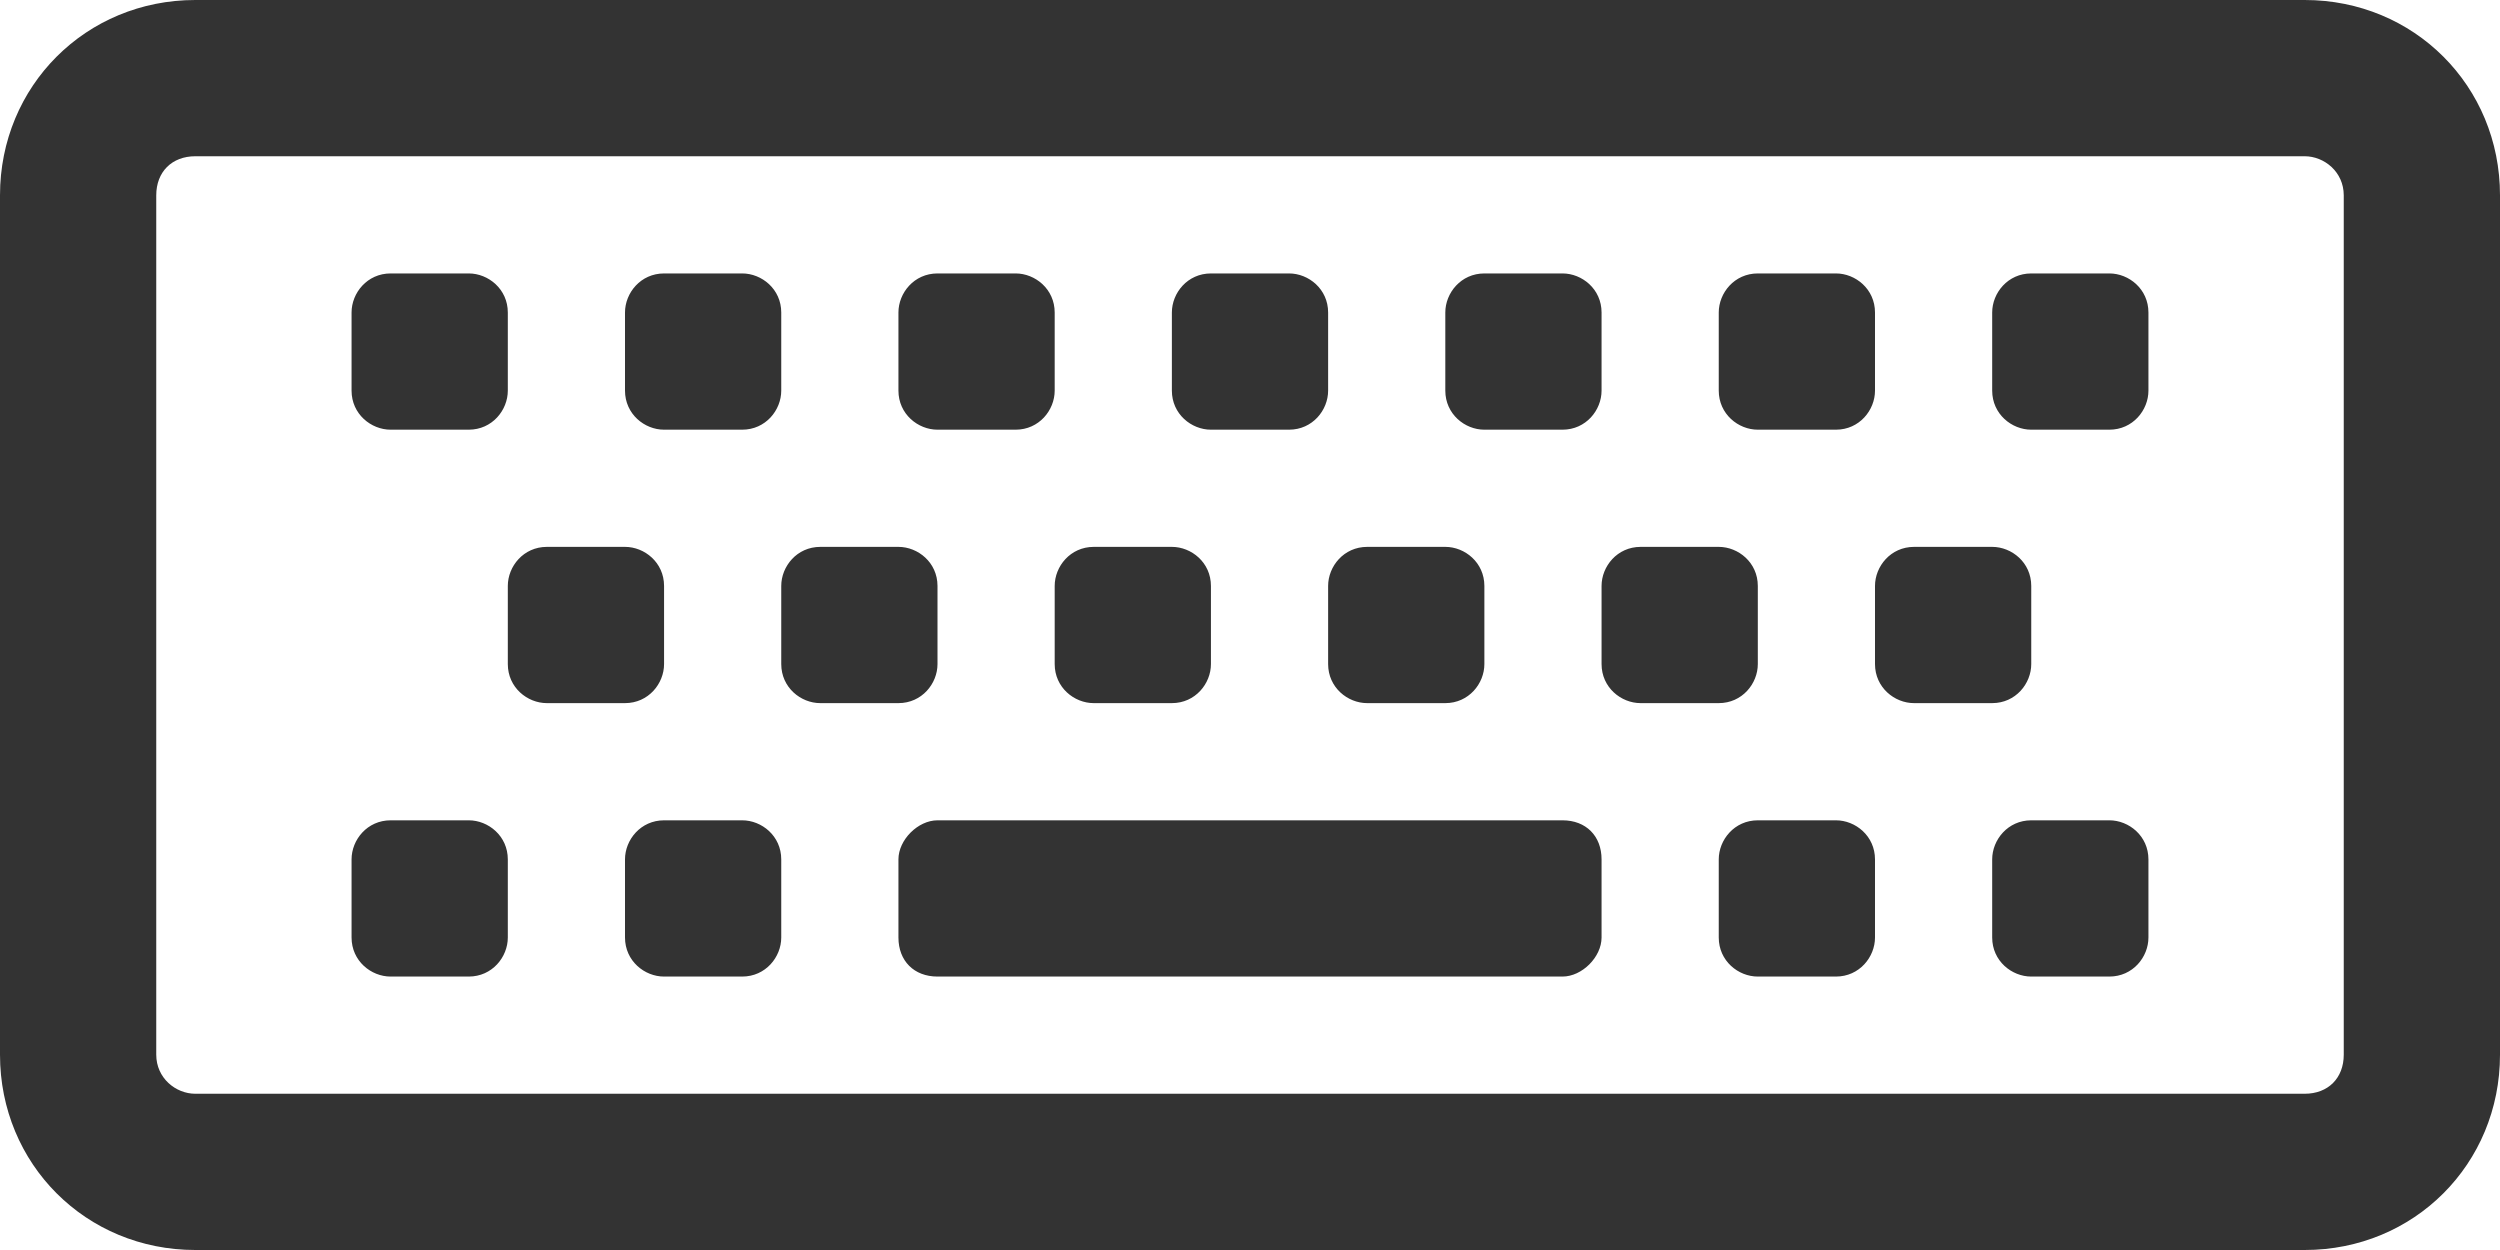
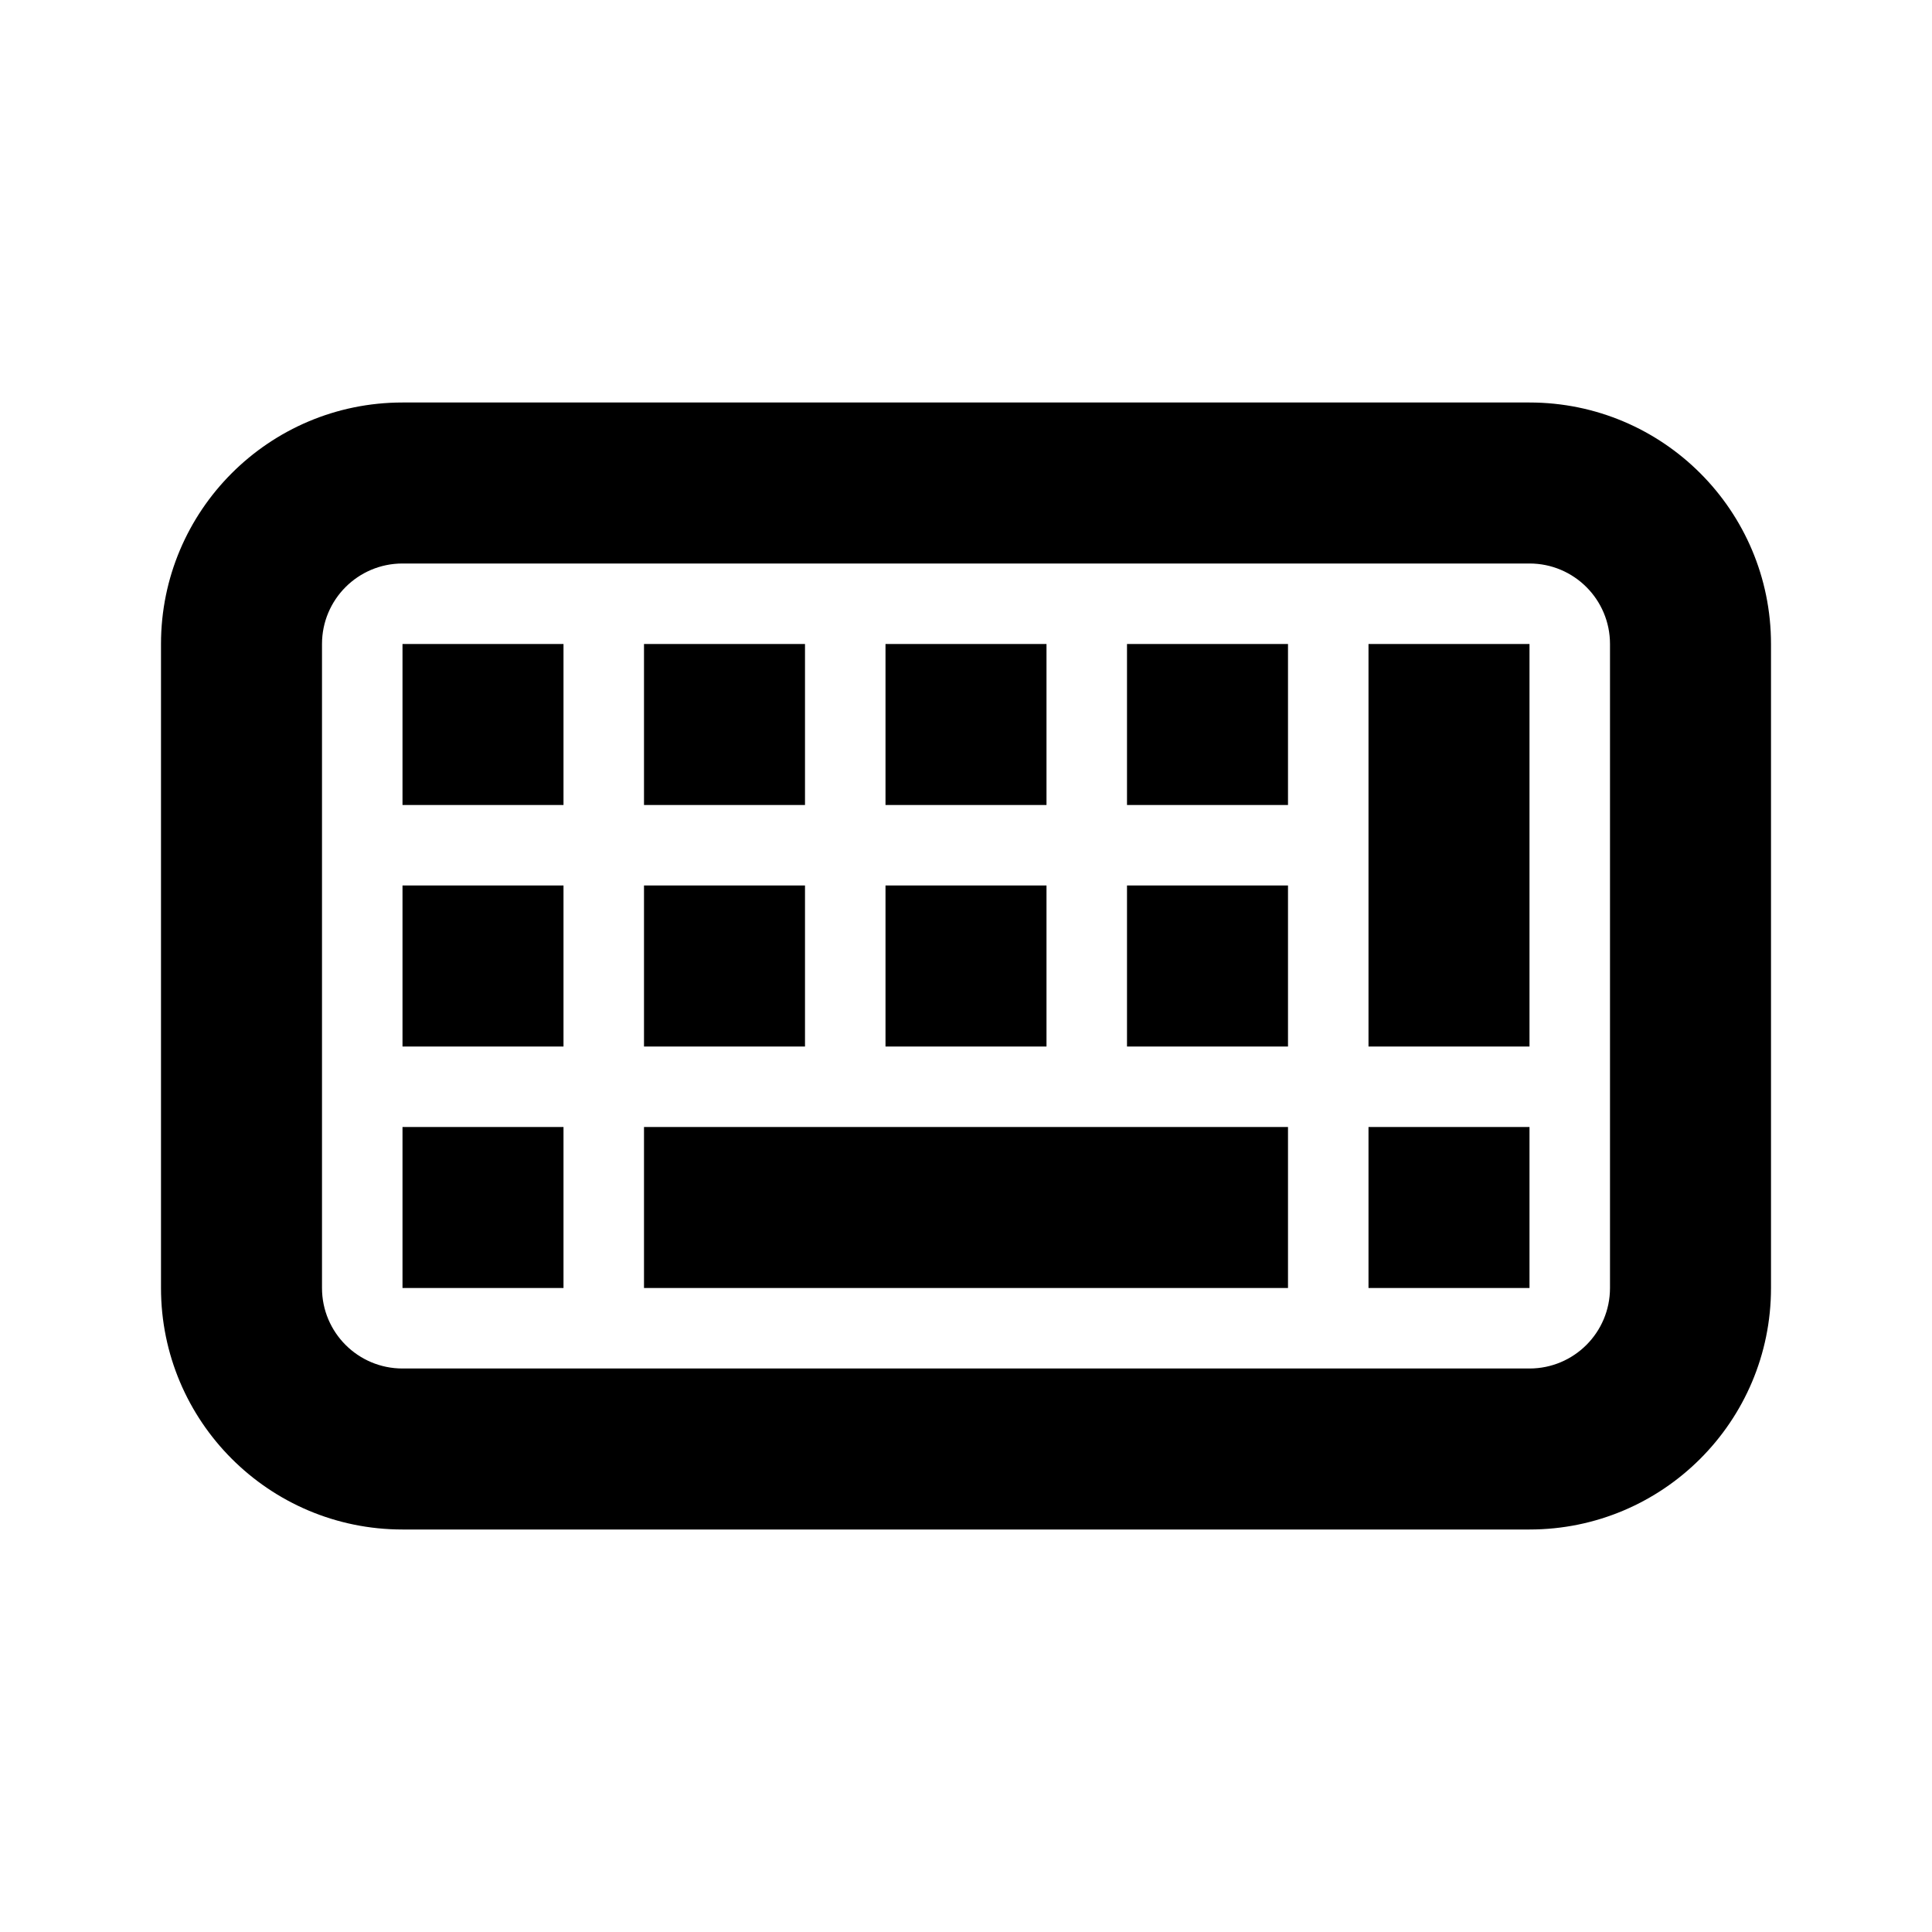
- <svg xmlns="http://www.w3.org/2000/svg" viewBox="0 0 64 32">
-   <path d="M59 0H5C2.2 0 0 2.2 0 5v22c0 2.8 2.2 5 5 5h54c2.8 0 5-2.2 5-5V5c0-2.8-2.2-5-5-5zm1 27c0 .6-.4 1-1 1H5c-.5 0-1-.4-1-1V5c0-.6.4-1 1-1h54c.5 0 1 .4 1 1v22zM17 11h2c.6 0 1-.5 1-1V8c0-.6-.5-1-1-1h-2c-.6 0-1 .5-1 1v2c0 .6.5 1 1 1zm7 0h2c.6 0 1-.5 1-1V8c0-.6-.5-1-1-1h-2c-.6 0-1 .5-1 1v2c0 .6.5 1 1 1zm-14 0h2c.6 0 1-.5 1-1V8c0-.6-.5-1-1-1h-2c-.6 0-1 .5-1 1v2c0 .6.5 1 1 1zm17 6c0 .6.5 1 1 1h2c.6 0 1-.5 1-1v-2c0-.6-.5-1-1-1h-2c-.6 0-1 .5-1 1v2zm4-6h2c.6 0 1-.5 1-1V8c0-.6-.5-1-1-1h-2c-.6 0-1 .5-1 1v2c0 .6.5 1 1 1zm23-4h-2c-.6 0-1 .5-1 1v2c0 .6.5 1 1 1h2c.6 0 1-.5 1-1V8c0-.6-.5-1-1-1zm-16 4h2c.6 0 1-.5 1-1V8c0-.6-.5-1-1-1h-2c-.6 0-1 .5-1 1v2c0 .6.5 1 1 1zM12 21h-2c-.6 0-1 .5-1 1v2c0 .6.5 1 1 1h2c.6 0 1-.5 1-1v-2c0-.6-.5-1-1-1zm22-4c0 .6.5 1 1 1h2c.6 0 1-.5 1-1v-2c0-.6-.5-1-1-1h-2c-.6 0-1 .5-1 1v2zm11-6h2c.6 0 1-.5 1-1V8c0-.6-.5-1-1-1h-2c-.6 0-1 .5-1 1v2c0 .6.5 1 1 1zm-28 6v-2c0-.6-.5-1-1-1h-2c-.6 0-1 .5-1 1v2c0 .6.5 1 1 1h2c.6 0 1-.5 1-1zm30 4h-2c-.6 0-1 .5-1 1v2c0 .6.5 1 1 1h2c.6 0 1-.5 1-1v-2c0-.6-.5-1-1-1zm5-4v-2c0-.6-.5-1-1-1h-2c-.6 0-1 .5-1 1v2c0 .6.5 1 1 1h2c.6 0 1-.5 1-1zm2 4h-2c-.6 0-1 .5-1 1v2c0 .6.5 1 1 1h2c.6 0 1-.5 1-1v-2c0-.6-.5-1-1-1zm-9-4v-2c0-.6-.5-1-1-1h-2c-.6 0-1 .5-1 1v2c0 .6.5 1 1 1h2c.6 0 1-.5 1-1zm-26 4h-2c-.6 0-1 .5-1 1v2c0 .6.5 1 1 1h2c.6 0 1-.5 1-1v-2c0-.6-.5-1-1-1zm5-4v-2c0-.6-.5-1-1-1h-2c-.6 0-1 .5-1 1v2c0 .6.5 1 1 1h2c.6 0 1-.5 1-1zm16 4H24c-.5 0-1 .5-1 1v2c0 .6.4 1 1 1h16c.5 0 1-.5 1-1v-2c0-.6-.4-1-1-1z" fill="#333" />
+ <svg xmlns="http://www.w3.org/2000/svg" viewBox="-2 -5 24 24" width="24" height="24" preserveAspectRatio="xMinYMin" class="jam jam-keyboard">
+   <path d="M3 0h14a3 3 0 0 1 3 3v8a3 3 0 0 1-3 3H3a3 3 0 0 1-3-3V3a3 3 0 0 1 3-3zm0 2a1 1 0 0 0-1 1v8a1 1 0 0 0 1 1h14a1 1 0 0 0 1-1V3a1 1 0 0 0-1-1H3zm0 4h2v2H3V6zm0-3h2v2H3V3zm0 6h2v2H3V9zm3 0h8v2H6V9zm0-3h2v2H6V6zm0-3h2v2H6V3zm3 3h2v2H9V6zm0-3h2v2H9V3zm6 6h2v2h-2V9zm-3-3h2v2h-2V6zm0-3h2v2h-2V3zm3 0h2v5h-2V3z" />
</svg>
